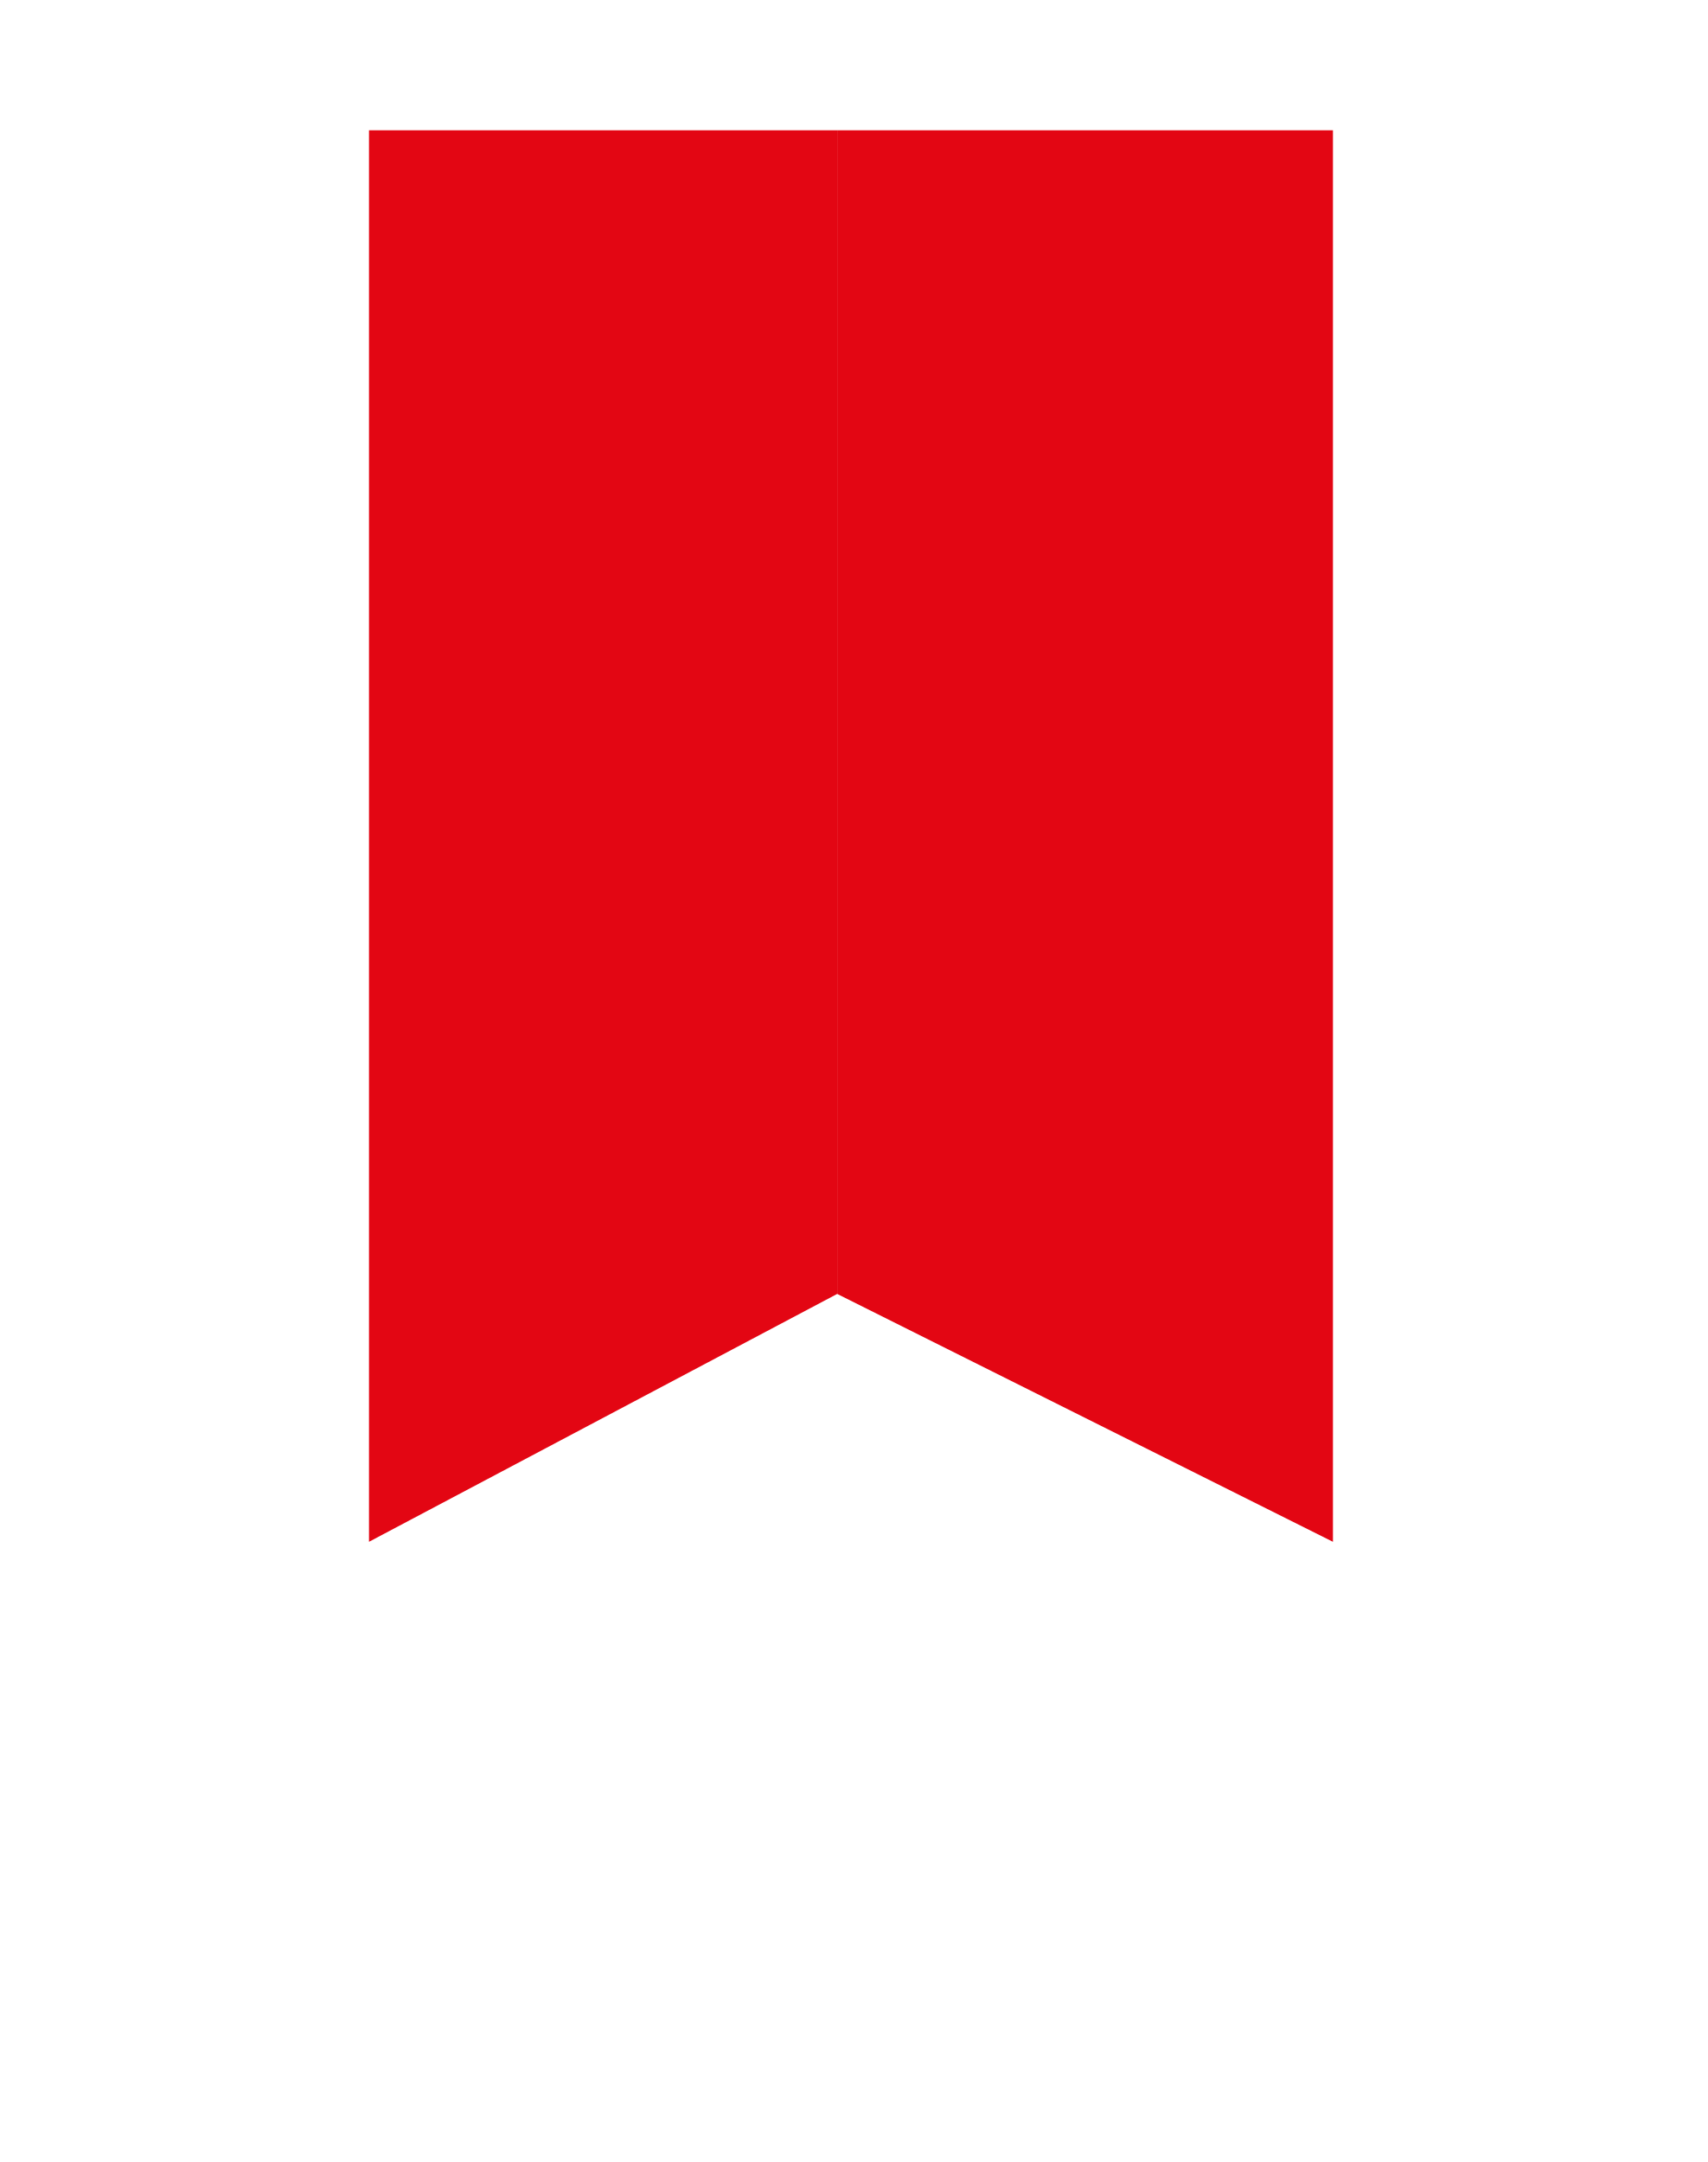
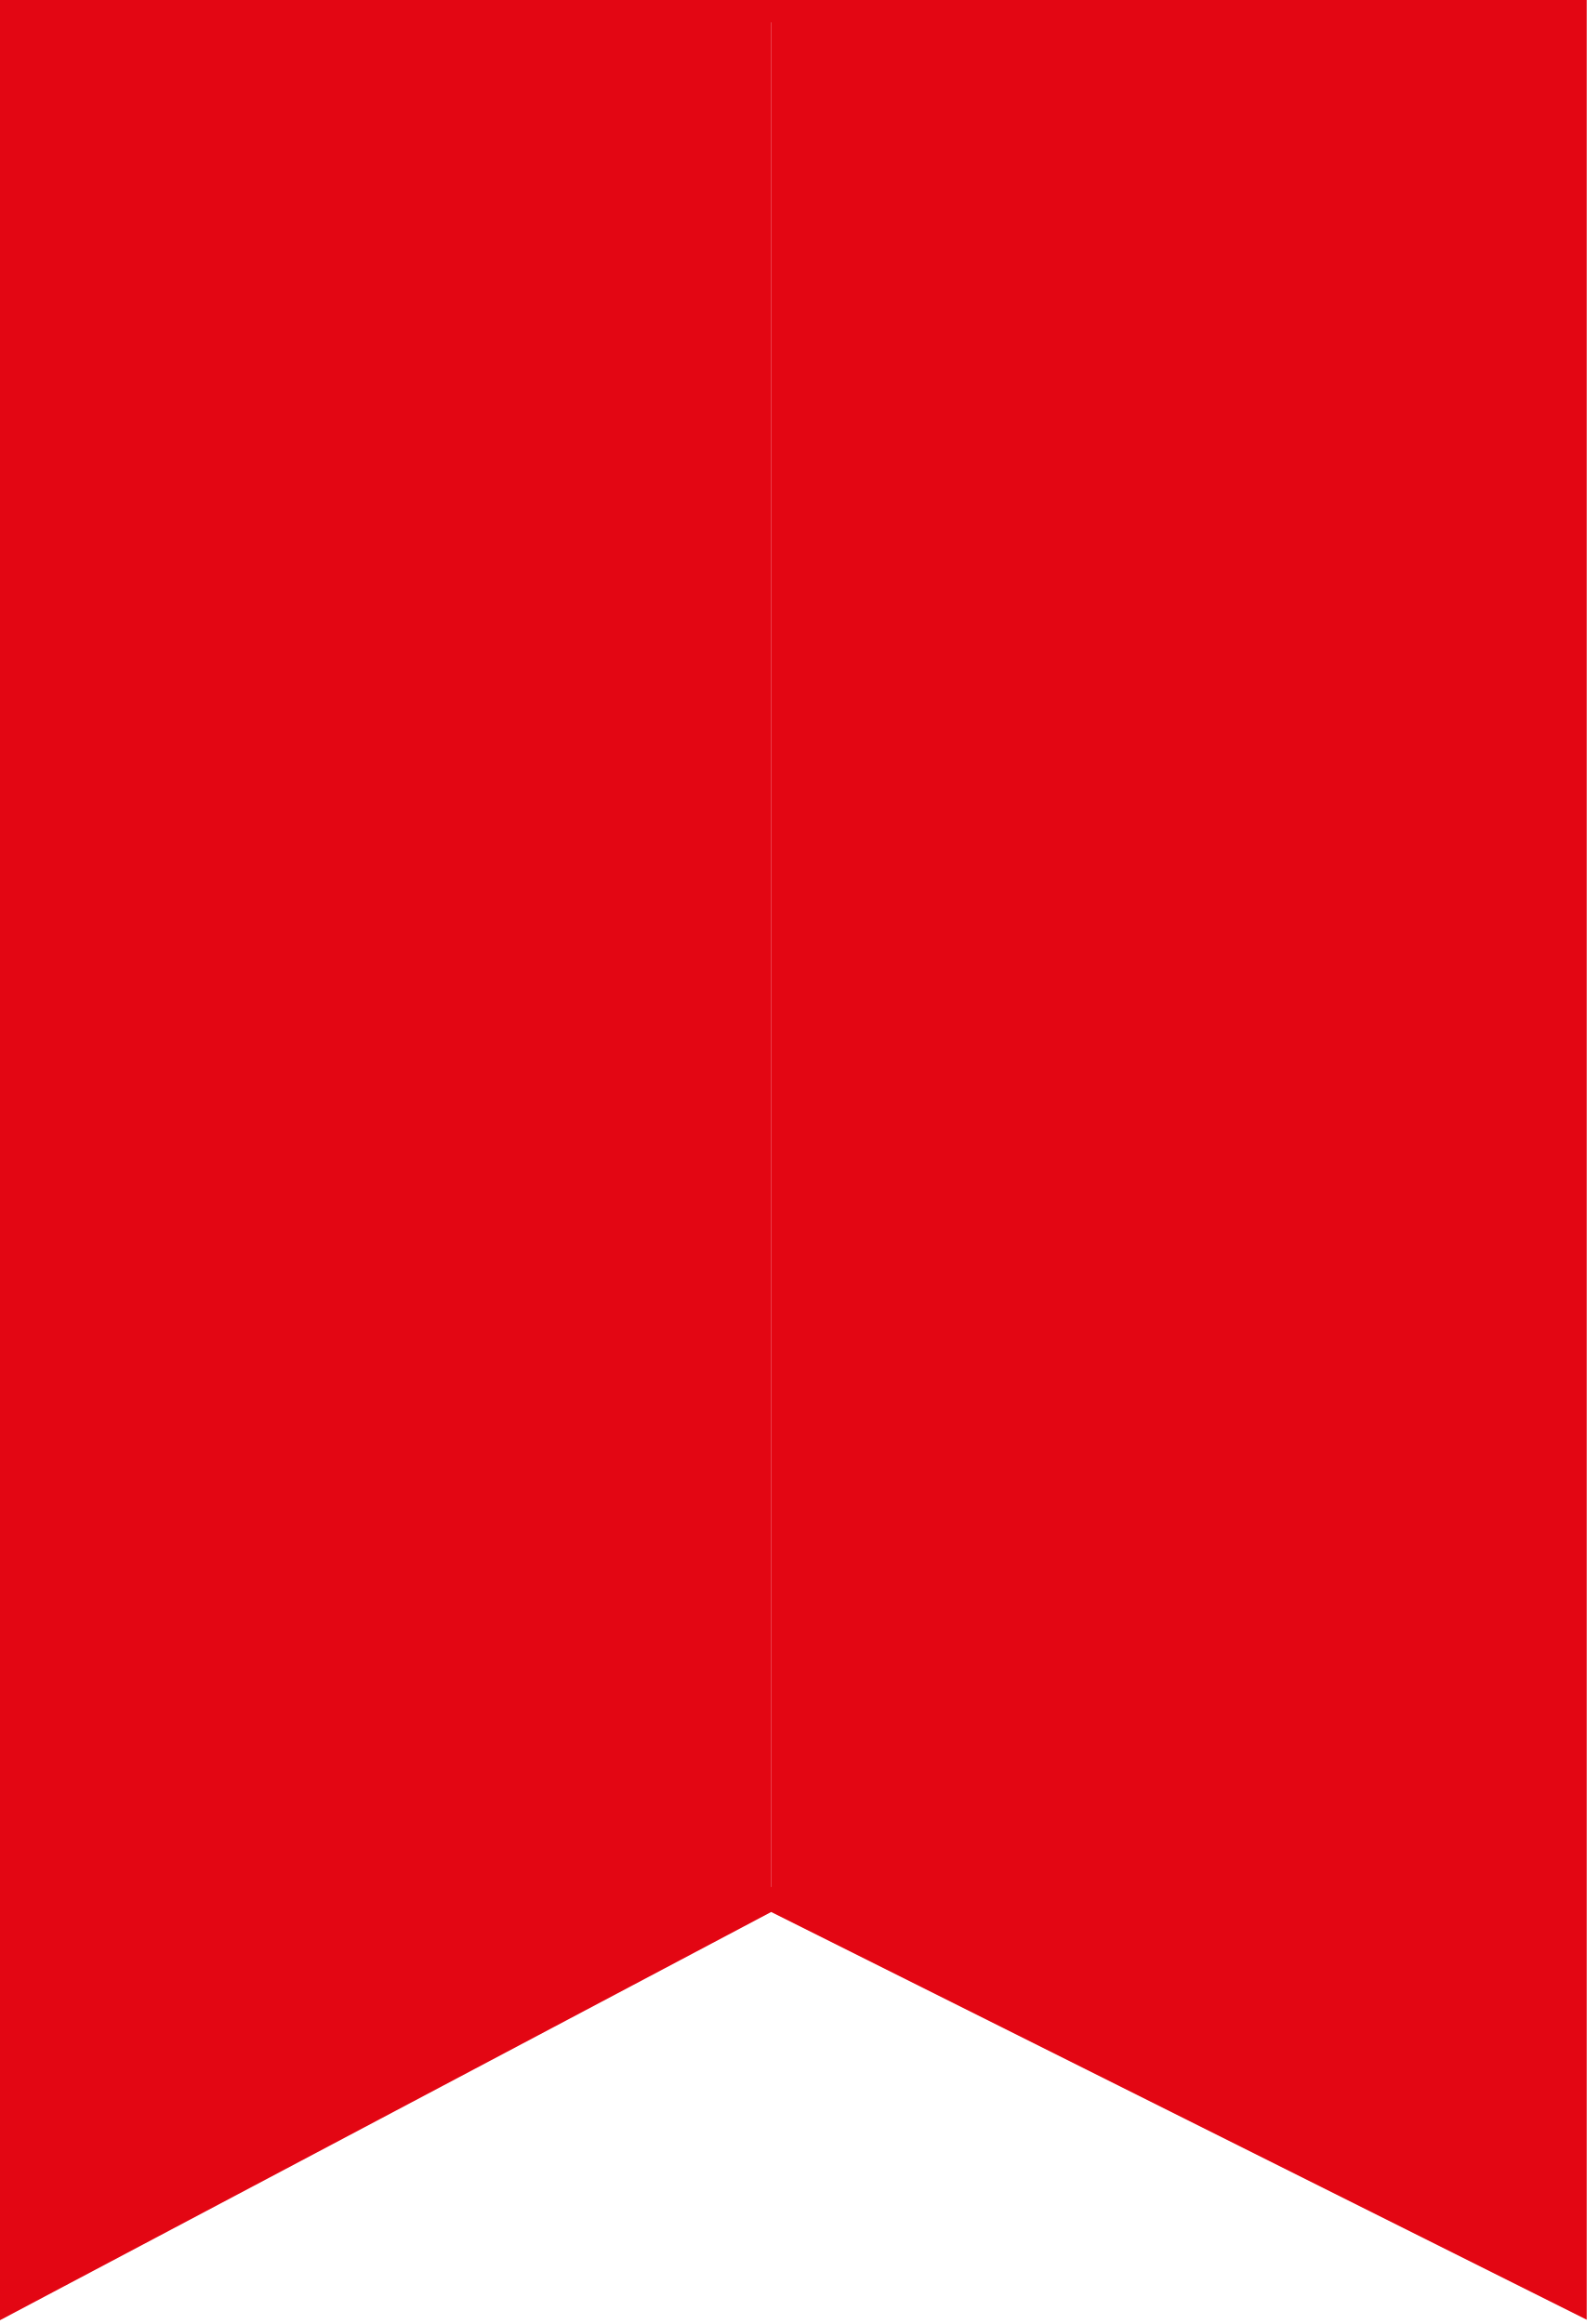
- <svg xmlns="http://www.w3.org/2000/svg" viewBox="0 0 124 157" fill="none">
-   <path d="M26.795 111.962V9.462H60.795V93.962L26.795 111.962Z" fill="#E30613" />
-   <path d="M96.795 111.962V9.462H60.795V93.962L96.795 111.962Z" fill="#E30613" />
+ <svg xmlns="http://www.w3.org/2000/svg" width="71" height="104" viewBox="0 0 71 104" fill="none">
+   <path d="M0.5 103V0.5H34.5V85L0.5 103Z" fill="#E30613" />
+   <path d="M70.5 103V0.5H34.5V85L70.5 103Z" fill="#E30613" />
+   <path d="M0.5 103V0.5H70.5V103L34.5 85L0.5 103Z" stroke="#E30613" />
</svg>
